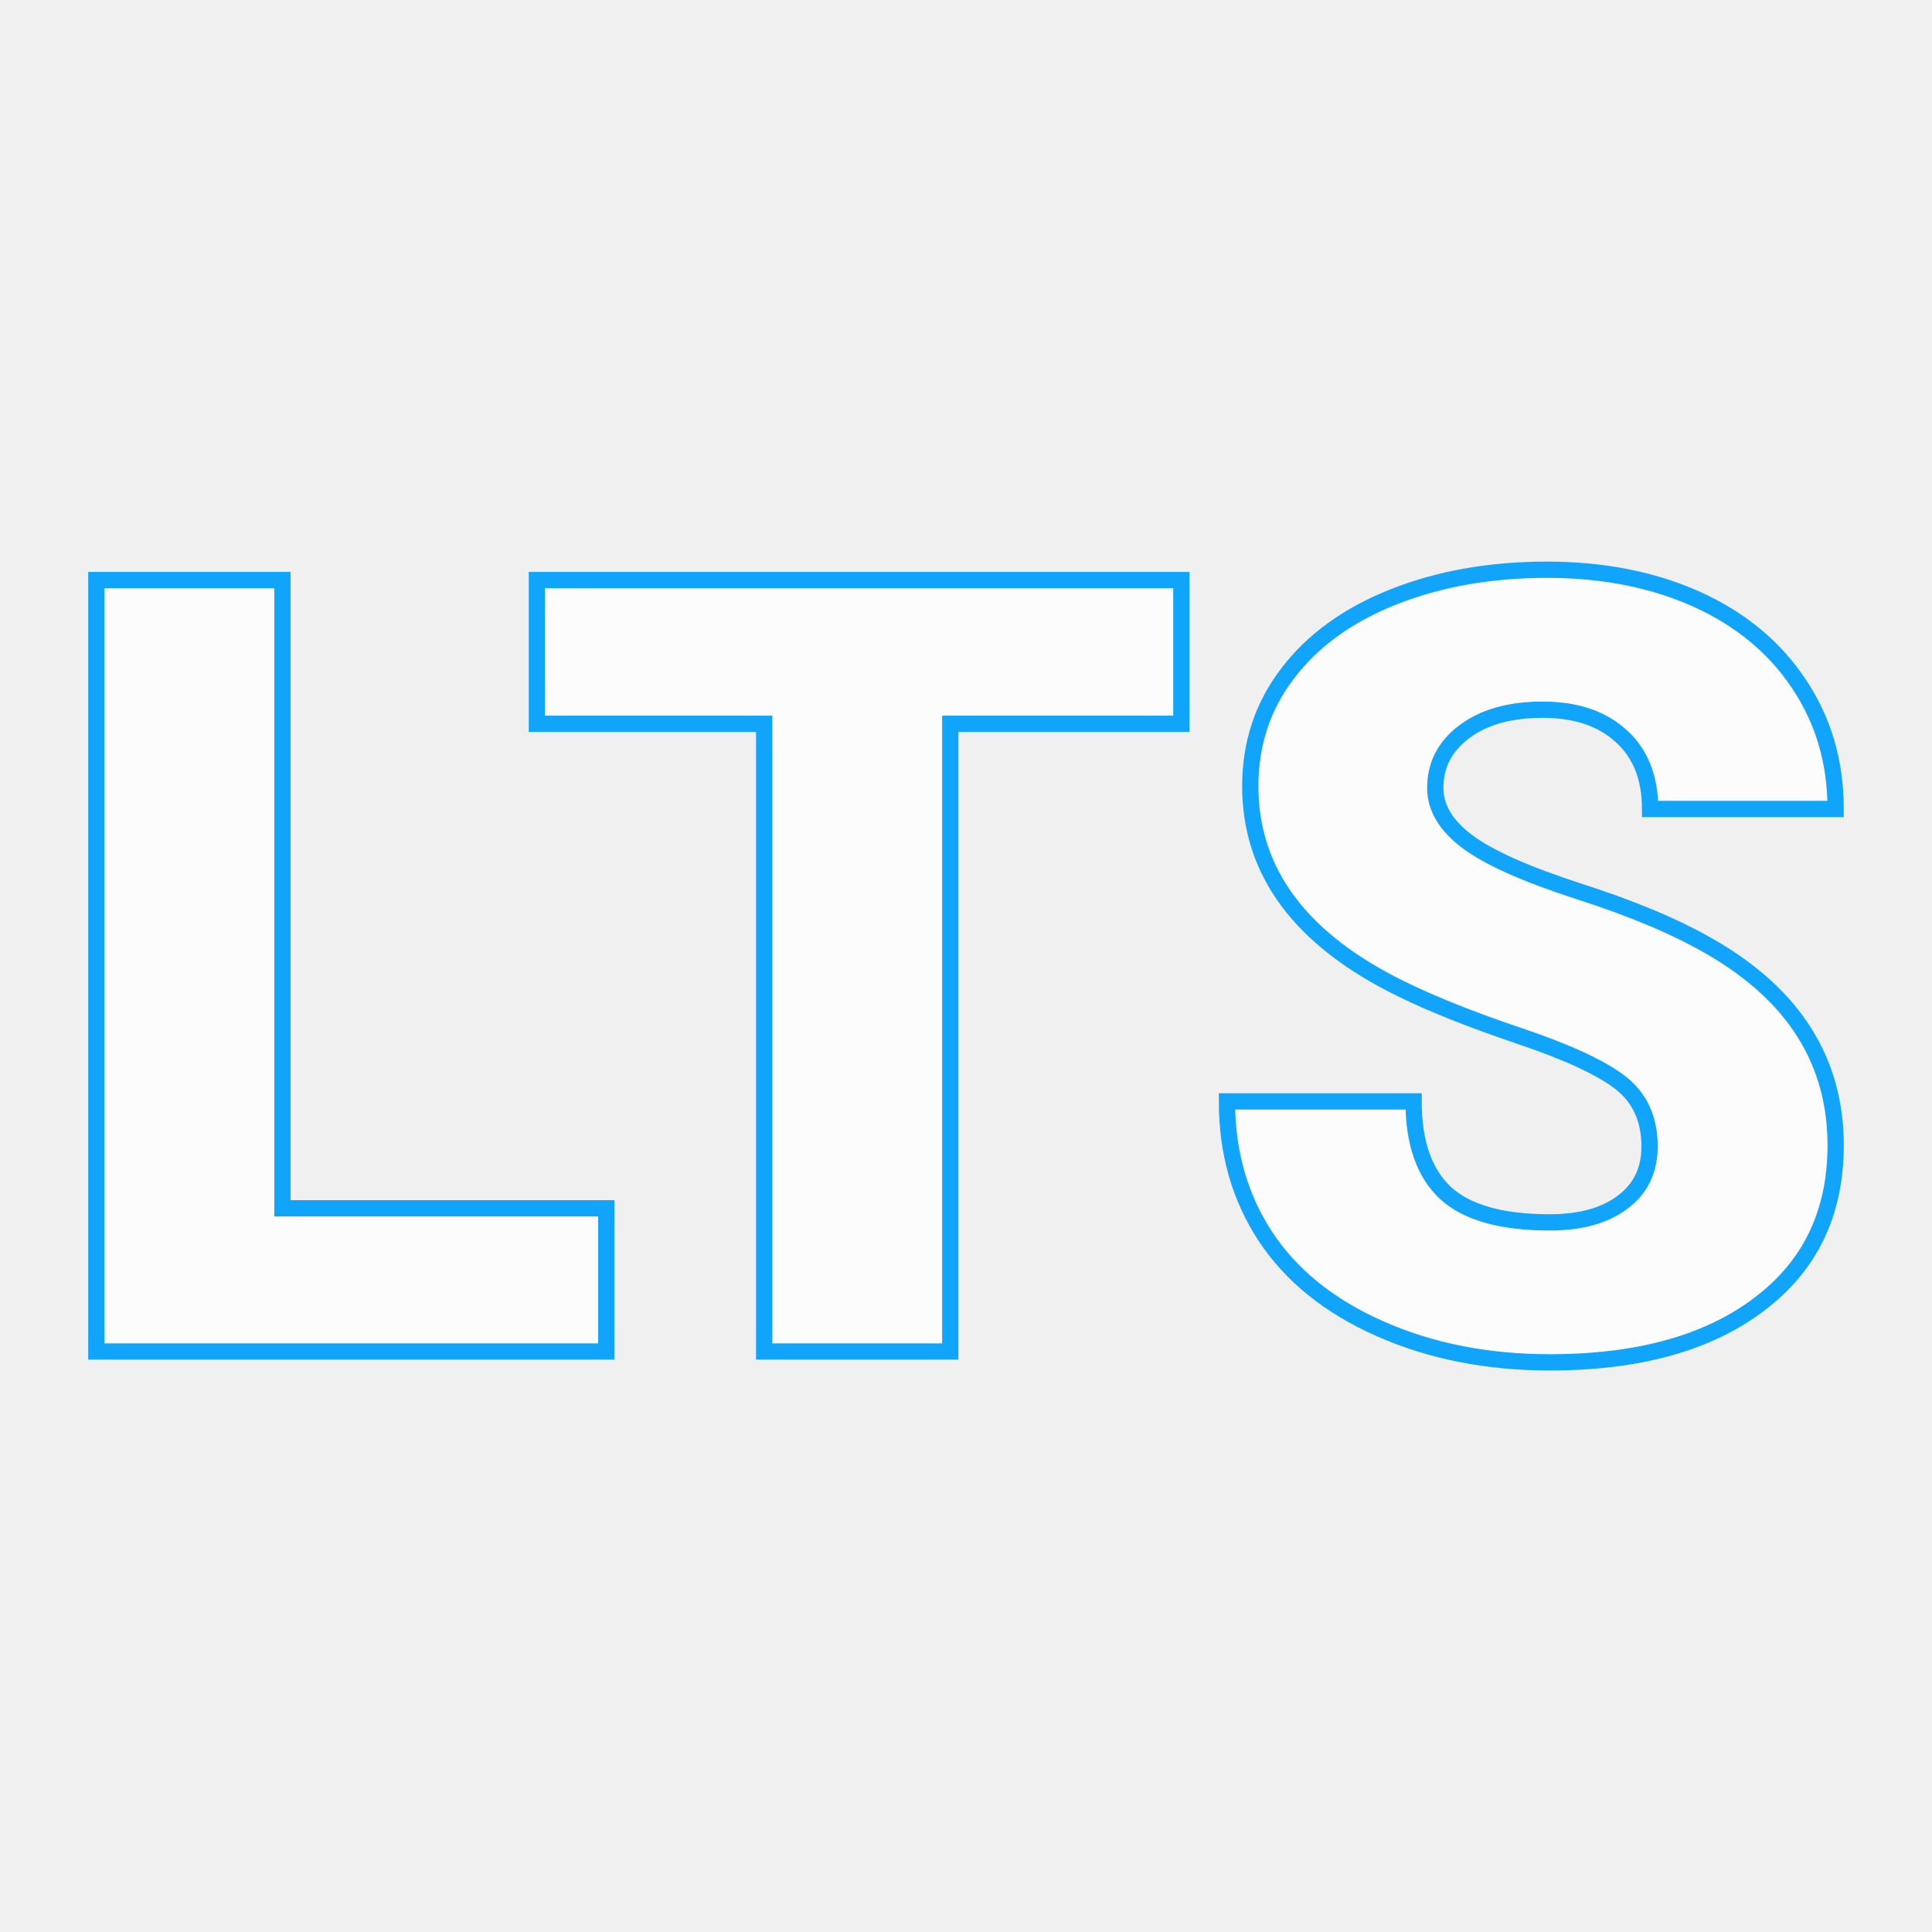
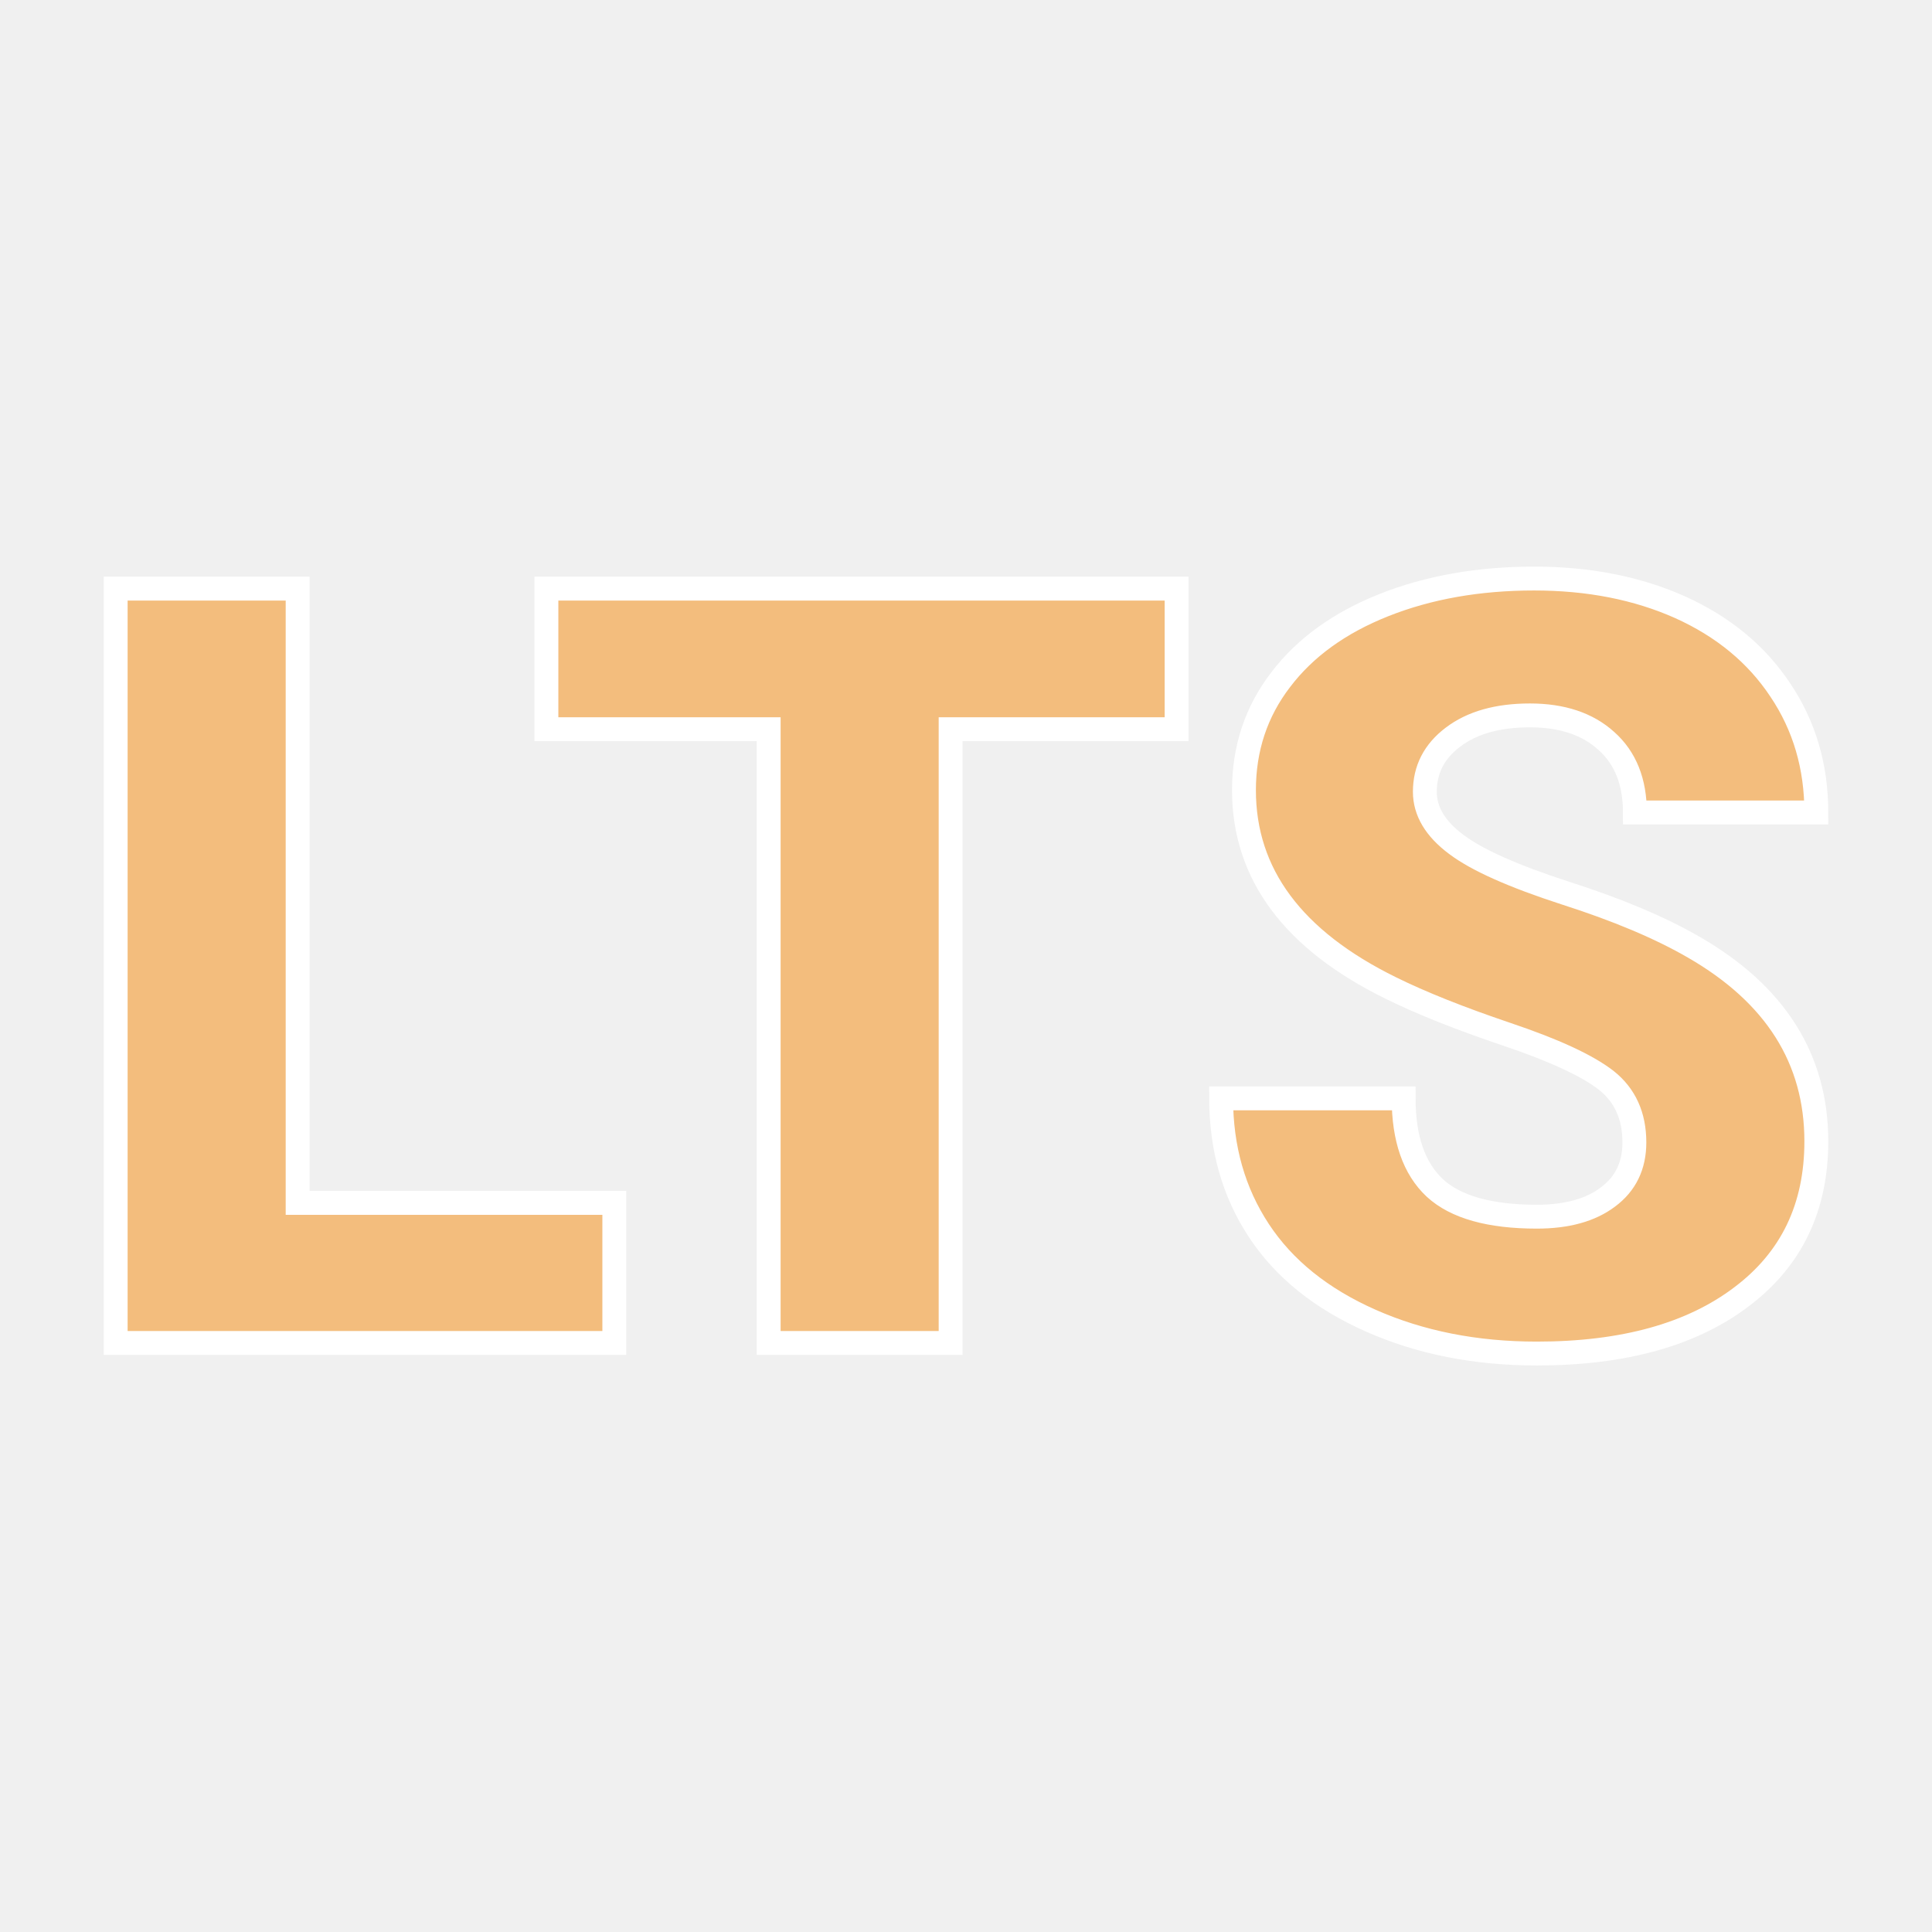
<svg xmlns="http://www.w3.org/2000/svg" version="1.1" width="200" height="200">
  <svg version="1.1" viewBox="0 0 200 200">
    <rect width="200" height="200" fill="url('#gradient')" />
    <defs>
-       <linearGradient id="SvgjsLinearGradient1001" gradientTransform="rotate(45 0.5 0.5)">
-         <stop offset="0%" stop-color="#15006a" />
-         <stop offset="100%" stop-color="#37267c" />
+       <linearGradient id="SvgjsLinearGradient1001" gradientTransform="rotate(127 0.5 0.5)">
+         <stop offset="0%" stop-color="#000000" />
+         <stop offset="100%" stop-color="#192025" />
      </linearGradient>
    </defs>
    <g>
-       <g fill="#fcfcfc" transform="matrix(5.616088,0,0,5.616088,3.965287,139.9067)" stroke="#10a5fa" stroke-width="0.3">
+       <g fill="#f3bd7d" transform="matrix(5.491286,0,0,5.491286,6.0994,139.02)" stroke="#ffffff" stroke-width="0.45">
        <path d="M4.50-14.22L4.50-2.64L10.47-2.64L10.47 0L1.07 0L1.07-14.22L4.50-14.22ZM21.07-14.22L21.07-11.57L16.81-11.57L16.81 0L13.38 0L13.38-11.57L9.19-11.57L9.19-14.22L21.07-14.22ZM29.70-3.78L29.70-3.78Q29.70-4.53 29.17-4.95Q28.63-5.37 27.29-5.82Q25.96-6.27 25.11-6.69L25.11-6.69Q22.34-8.05 22.34-10.42L22.34-10.42Q22.34-11.60 23.03-12.50Q23.72-13.41 24.98-13.91Q26.24-14.41 27.81-14.41L27.81-14.41Q29.35-14.41 30.56-13.87Q31.78-13.32 32.45-12.31Q33.13-11.30 33.13-10L33.13-10L29.71-10Q29.71-10.87 29.17-11.35Q28.64-11.83 27.73-11.83L27.73-11.83Q26.82-11.83 26.28-11.42Q25.75-11.02 25.75-10.39L25.75-10.39Q25.75-9.84 26.34-9.40Q26.92-8.96 28.40-8.48Q29.87-8.01 30.82-7.46L30.82-7.46Q33.13-6.13 33.13-3.80L33.13-3.80Q33.13-1.93 31.72-0.87Q30.31 0.20 27.86 0.20L27.86 0.20Q26.13 0.20 24.73-0.42Q23.33-1.04 22.62-2.12Q21.91-3.20 21.91-4.61L21.91-4.61L25.35-4.61Q25.35-3.47 25.94-2.92Q26.53-2.38 27.86-2.38L27.86-2.38Q28.71-2.38 29.20-2.75Q29.70-3.12 29.70-3.78Z" />
      </g>
    </g>
  </svg>
  <style>@media (prefers-color-scheme: light) { :root { filter: none; } }
@media (prefers-color-scheme: dark) { :root { filter: none; } }
</style>
</svg>
